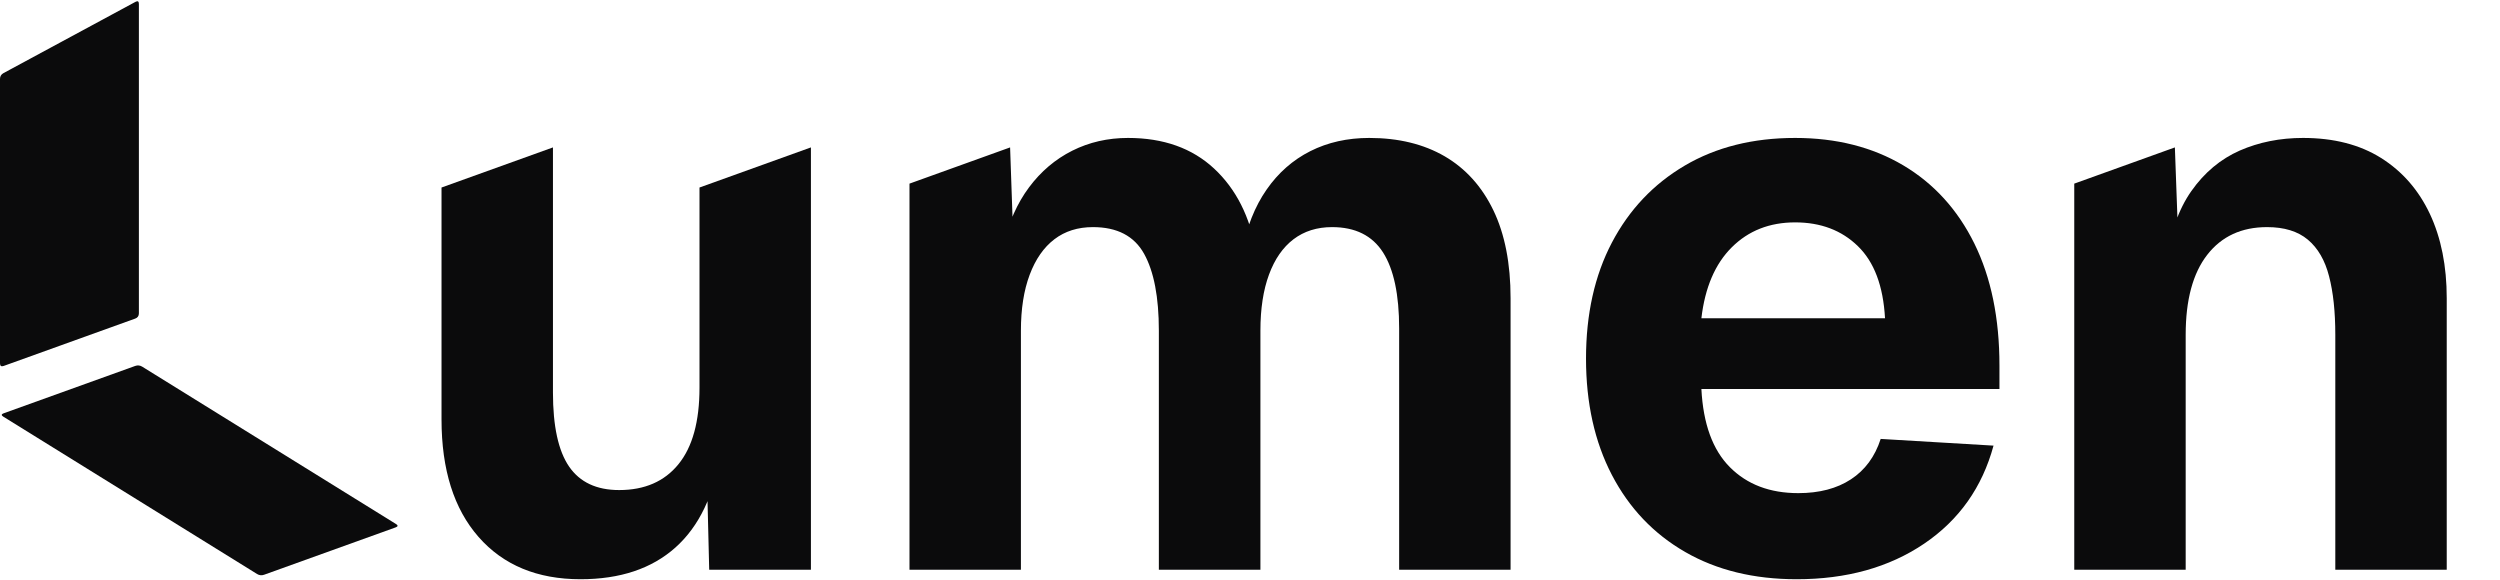
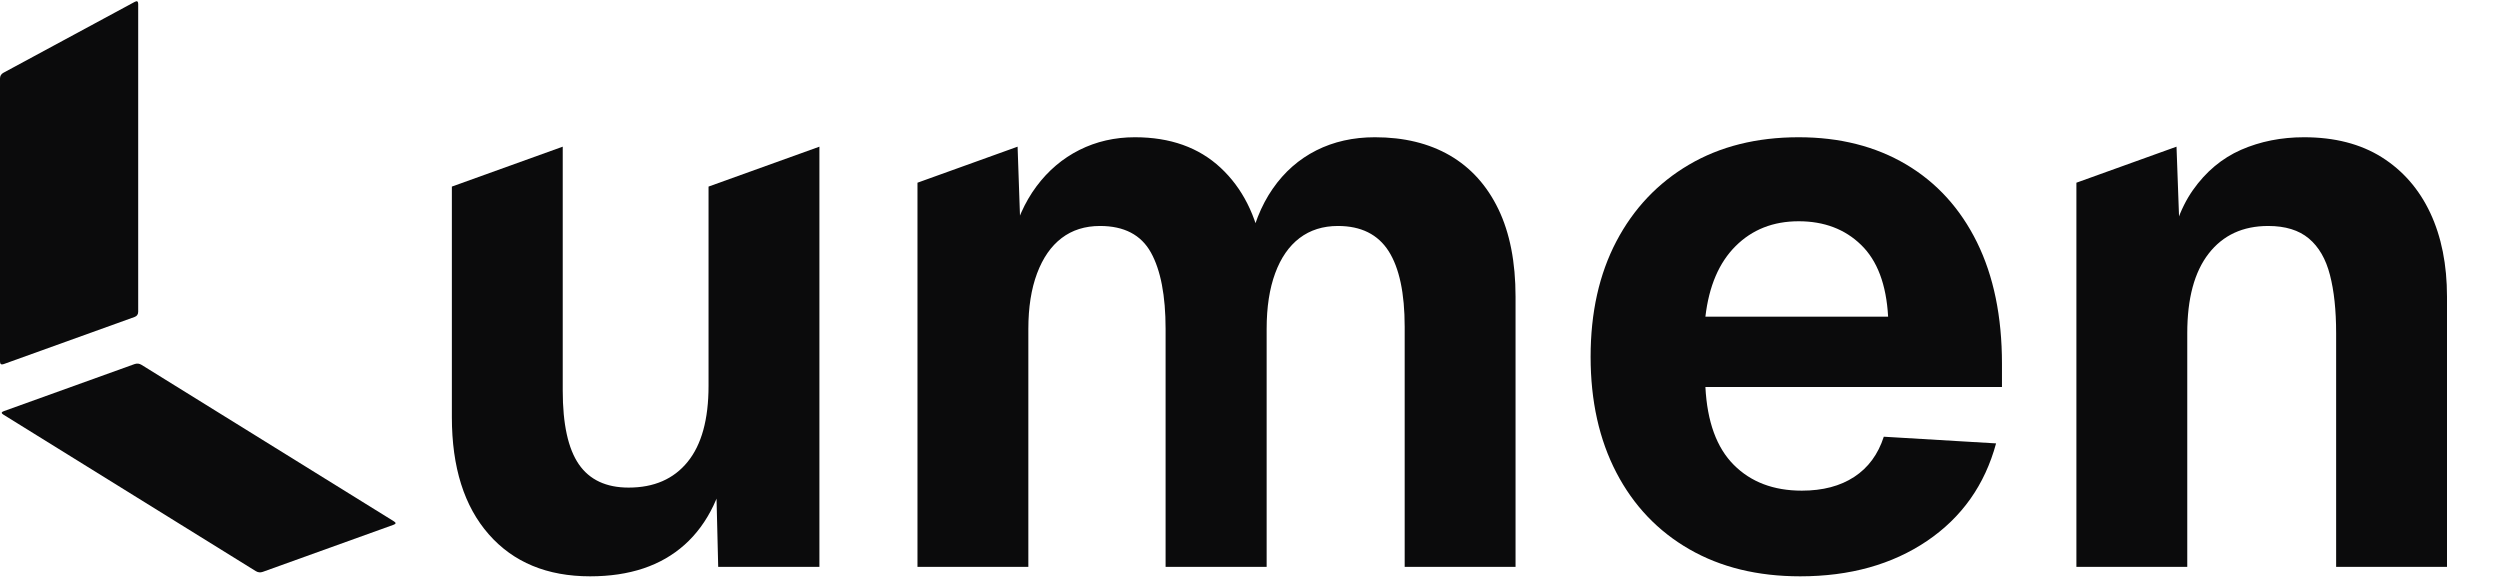
- <svg xmlns="http://www.w3.org/2000/svg" viewBox="0 0 3168 734" role="img" aria-label="Lumen">
+ <svg xmlns="http://www.w3.org/2000/svg" viewBox="0 0 3184 734" role="img" aria-label="Lumen">
  <g fill="#0b0b0c">
    <g transform="translate(0 722) scale(1 -1)">
      <path d="M0 261.6Q0 256.6 4.7 258.29L171.3 318.27Q176 319.96 176 324.96L176 717Q176 722 171.6 719.62L4.4 629.34Q0 626.96 0 621.96Z" />
      <path d="M4.25 193.97Q0 196.6 4.7 198.29L171.3 258.27Q176 259.96 180.25 257.33L501.75 57.99Q506 55.36 501.3 53.67L334.7 -6.31Q330 -8 325.75 -5.37Z" />
-       <path transform="translate(492 0)" d="M243.6 -12Q161.5 -12 114.5 41.5Q67.5 95 67.5 190.6V484.37L208.7 535.2V224.5Q208.7 160.5 229.2 130.7Q249.7 101 292.6 101Q341.1 101 367.7 133.7Q394.4 166.4 394.4 230.6V484.37L535.6 535.2V0H406.7L403 151.3L420.7 146.9Q408.9 68.4 363.9 28.2Q318.9 -12 243.6 -12Z" />
-       <path transform="translate(1085 0)" d="M67.5 0V489.3L195 535.2L199.5 405.4L186.5 411.4Q196.5 454.4 219 484.6Q241.5 514.8 273.7 531Q306 547.2 344.4 547.2Q411.8 547.2 453.5 508.4Q495.2 469.6 506.7 403.2L488.6 402.6Q497.7 449.7 520 481.7Q542.2 513.7 575.5 530.5Q608.7 547.2 650.1 547.2Q705.5 547.2 745.6 524Q785.6 500.7 807.4 455.5Q829.2 410.2 829.2 344.1V0H688V305.8Q688 370 667.6 402.1Q647.1 434.2 603 434.2Q574.4 434.2 554.1 418.8Q533.9 403.4 523.1 374.1Q512.2 344.7 512.2 303V0H383.5V303Q383.5 366.7 364.8 400.4Q346 434.2 300 434.2Q271.3 434.2 251.1 418.8Q230.9 403.4 219.8 373.8Q208.7 344.2 208.7 303V0Z" />
-       <path transform="translate(1972 0)" d="M304.7 -12Q223.4 -12 163.5 22.5Q103.5 57 70.6 120.1Q37.8 183.1 37.8 267.6Q37.8 352.1 70.6 414.6Q103.5 477.2 163 512.2Q222.5 547.2 302.8 547.2Q381.1 547.2 439.6 512.6Q498 478 529.9 413.4Q561.7 348.8 561.7 258.8V229.1H184Q187.4 162.8 220.1 130Q252.8 97.1 306.8 97.1Q346.8 97.1 373.5 114.6Q400.3 132.1 411.2 165.8L554.2 157.3Q532.7 78 466.2 33Q399.6 -12 304.7 -12ZM184 318.7H416.7Q413.3 380.1 382.3 410.1Q351.4 440.2 302.8 440.2Q254.2 440.2 222.5 408.6Q190.8 377.1 184 318.7Z" />
-       <path transform="translate(2561 0)" d="M67.5 0V489.3L195 535.2L200.6 381L183.3 386.3Q191.2 444.8 215.9 479.9Q240.7 515.1 277.2 531.2Q313.8 547.2 357.4 547.2Q415.8 547.2 456.3 521.8Q496.8 496.3 518.2 450.8Q539.5 405.3 539.5 344.1V0H398.3V297.8Q398.3 341.6 390.4 371.9Q382.6 402.3 363.5 418.3Q344.5 434.2 311.8 434.2Q263.3 434.2 236 399.1Q208.7 364 208.7 297.8V0Z" />
+       <path transform="translate(508 0)" d="M243.6 -12Q161.5 -12 114.5 41.5Q67.5 95 67.5 190.6V484.37L208.7 535.2V224.5Q208.7 160.5 229.2 130.7Q249.7 101 292.6 101Q341.1 101 367.7 133.7Q394.4 166.4 394.4 230.6V484.37L535.6 535.2V0H406.7L403 151.3L420.7 146.9Q408.9 68.4 363.9 28.2Q318.9 -12 243.6 -12Z" />
+       <path transform="translate(1101 0)" d="M67.5 0V489.3L195 535.2L199.5 405.4L186.5 411.4Q196.5 454.4 219 484.6Q241.5 514.8 273.7 531Q306 547.2 344.4 547.2Q411.8 547.2 453.5 508.4Q495.2 469.6 506.7 403.2L488.6 402.6Q497.7 449.7 520 481.7Q542.2 513.7 575.5 530.5Q608.7 547.2 650.1 547.2Q705.5 547.2 745.6 524Q785.6 500.7 807.4 455.5Q829.2 410.2 829.2 344.1V0H688V305.8Q688 370 667.6 402.1Q647.1 434.2 603 434.2Q574.4 434.2 554.1 418.8Q533.9 403.4 523.1 374.1Q512.2 344.7 512.2 303V0H383.5V303Q383.5 366.7 364.8 400.4Q346 434.2 300 434.2Q271.3 434.2 251.1 418.8Q230.9 403.4 219.8 373.8Q208.7 344.2 208.7 303V0Z" />
+       <path transform="translate(1988 0)" d="M304.7 -12Q223.4 -12 163.5 22.5Q103.5 57 70.6 120.1Q37.8 183.1 37.8 267.6Q37.8 352.1 70.6 414.6Q103.5 477.2 163 512.2Q222.5 547.2 302.8 547.2Q381.1 547.2 439.6 512.6Q498 478 529.9 413.4Q561.7 348.8 561.7 258.8V229.1H184Q187.4 162.8 220.1 130Q252.8 97.1 306.8 97.1Q346.8 97.1 373.5 114.6Q400.3 132.1 411.2 165.8L554.2 157.3Q532.7 78 466.2 33Q399.6 -12 304.7 -12ZM184 318.7H416.7Q413.3 380.1 382.3 410.1Q351.4 440.2 302.8 440.2Q254.2 440.2 222.5 408.6Q190.8 377.1 184 318.7Z" />
+       <path transform="translate(2577 0)" d="M67.5 0V489.3L195 535.2L200.6 381L183.3 386.3Q191.2 444.8 215.9 479.9Q240.7 515.1 277.2 531.2Q313.8 547.2 357.4 547.2Q415.8 547.2 456.3 521.8Q496.8 496.3 518.2 450.8Q539.5 405.3 539.5 344.1V0H398.3V297.8Q398.3 341.6 390.4 371.9Q382.6 402.3 363.5 418.3Q344.5 434.2 311.8 434.2Q263.3 434.2 236 399.1Q208.7 364 208.7 297.8V0Z" />
    </g>
  </g>
</svg>
